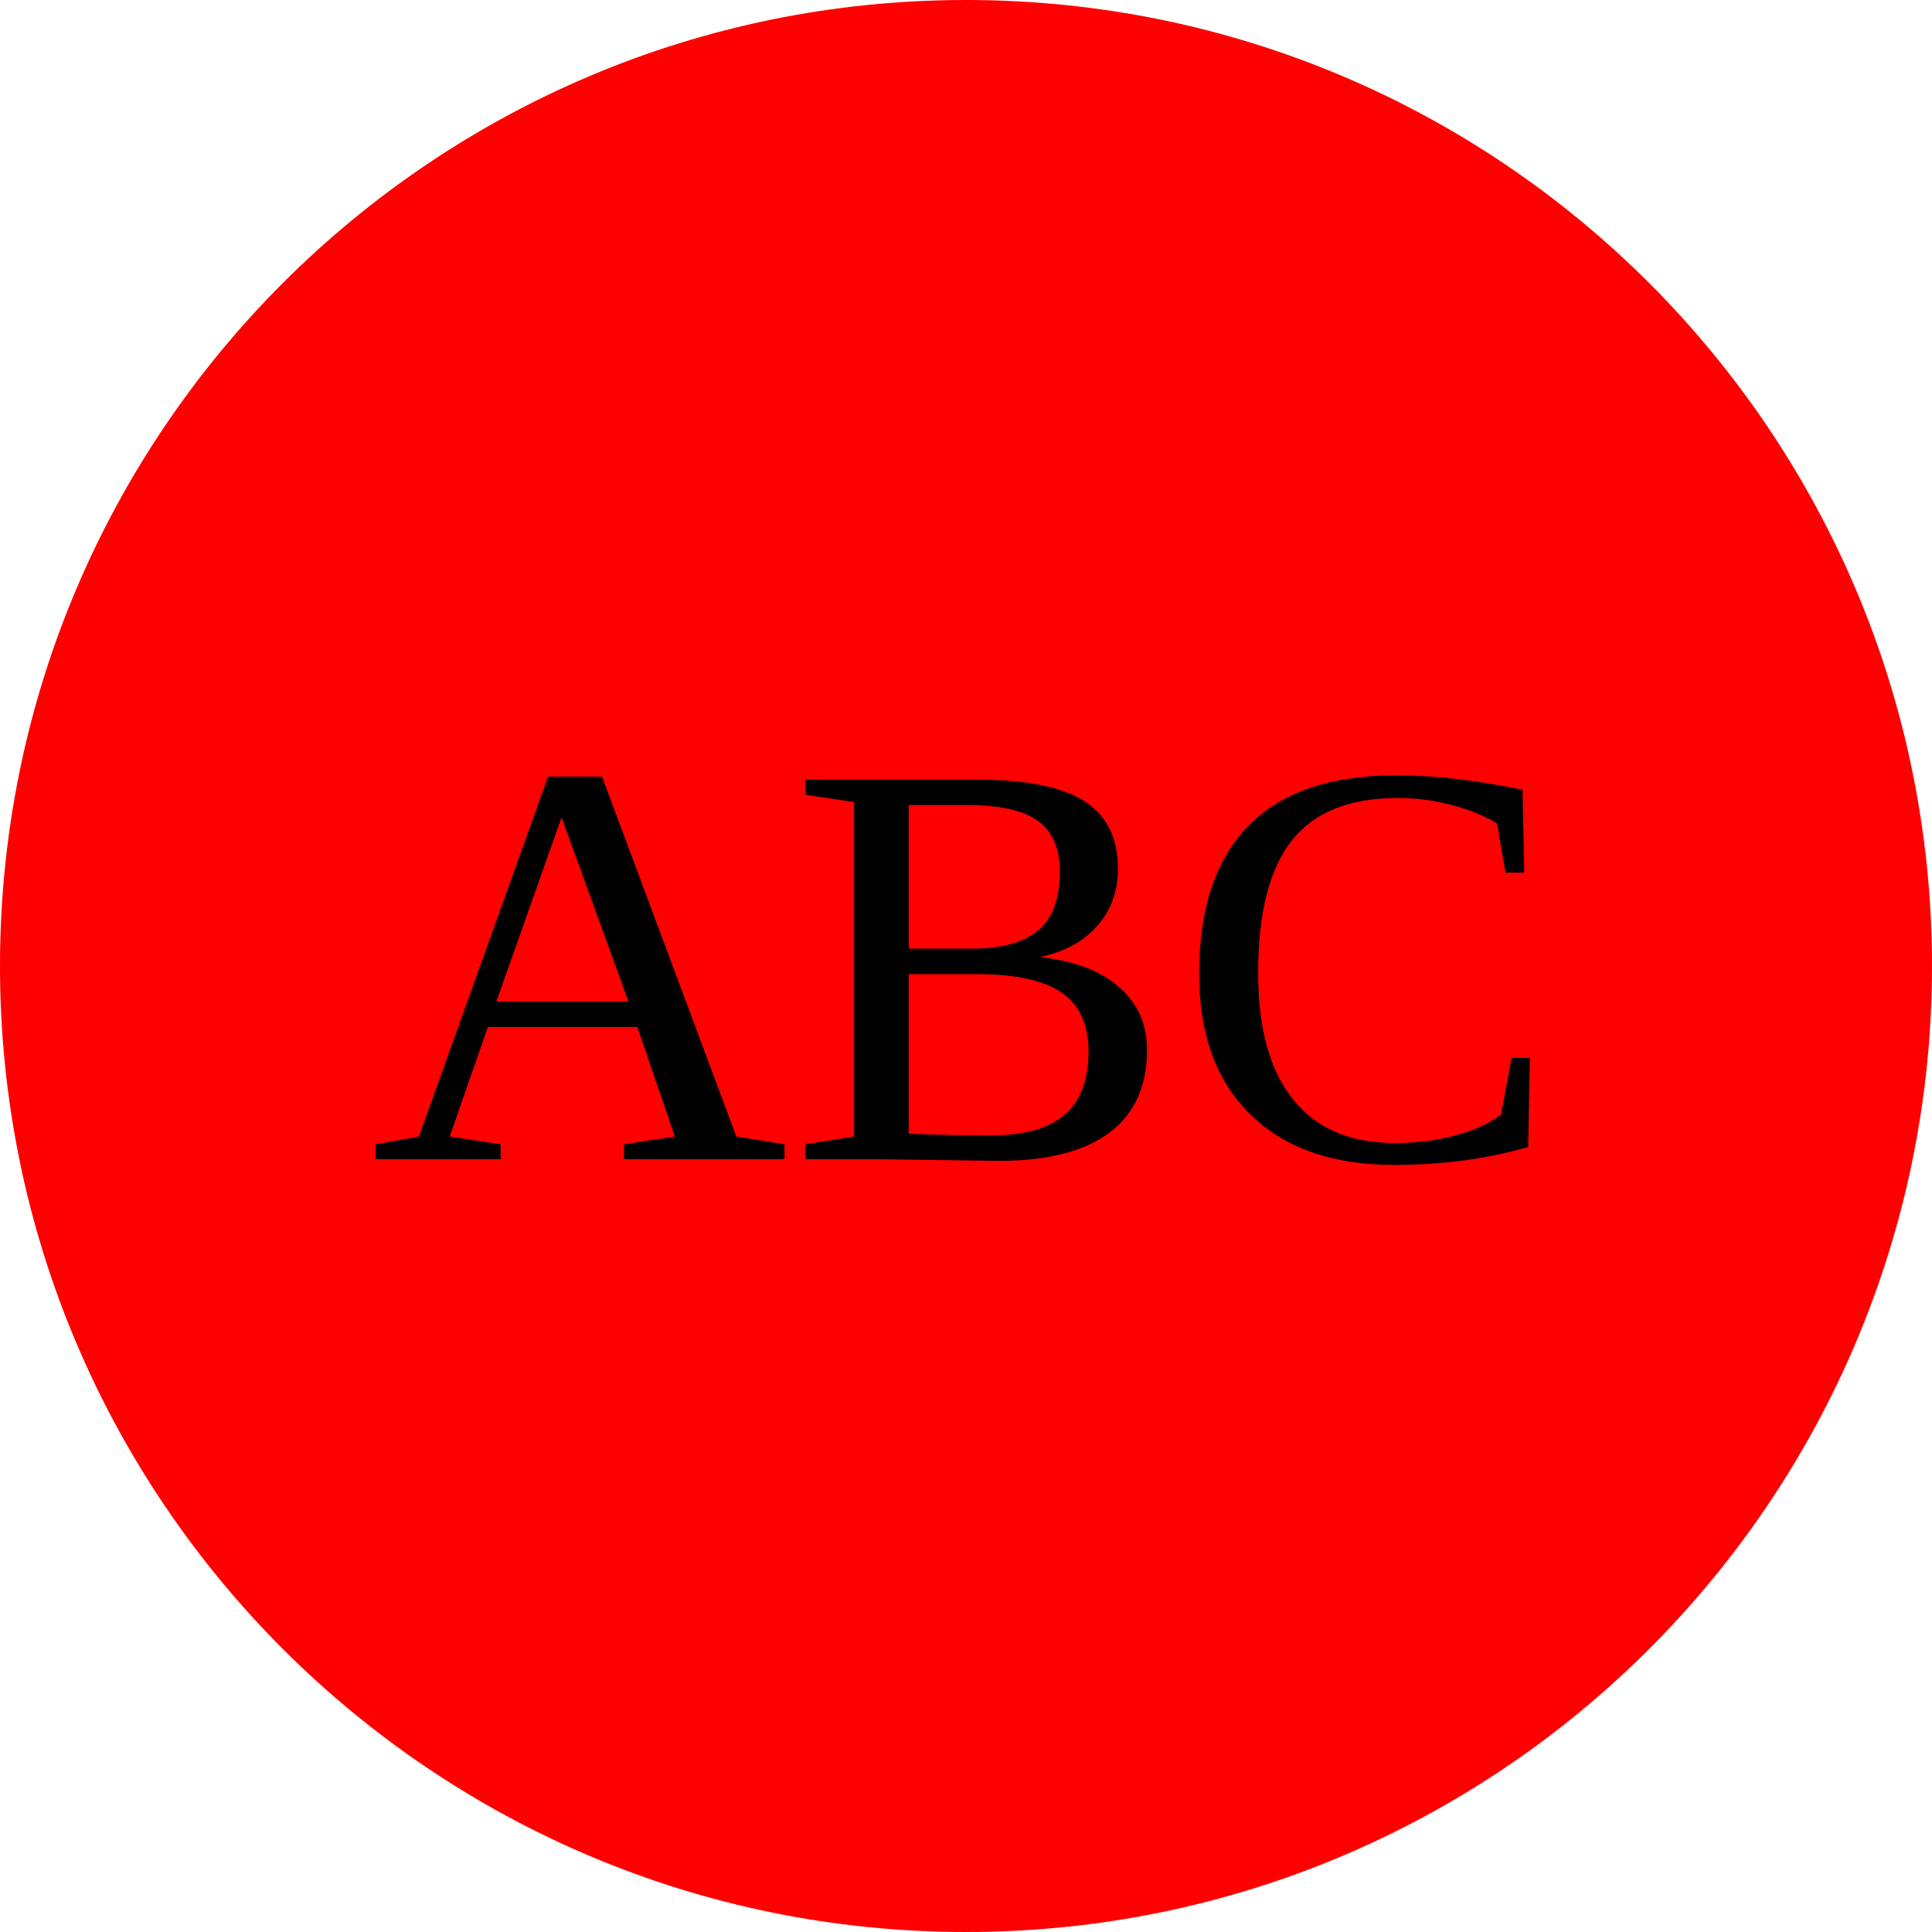
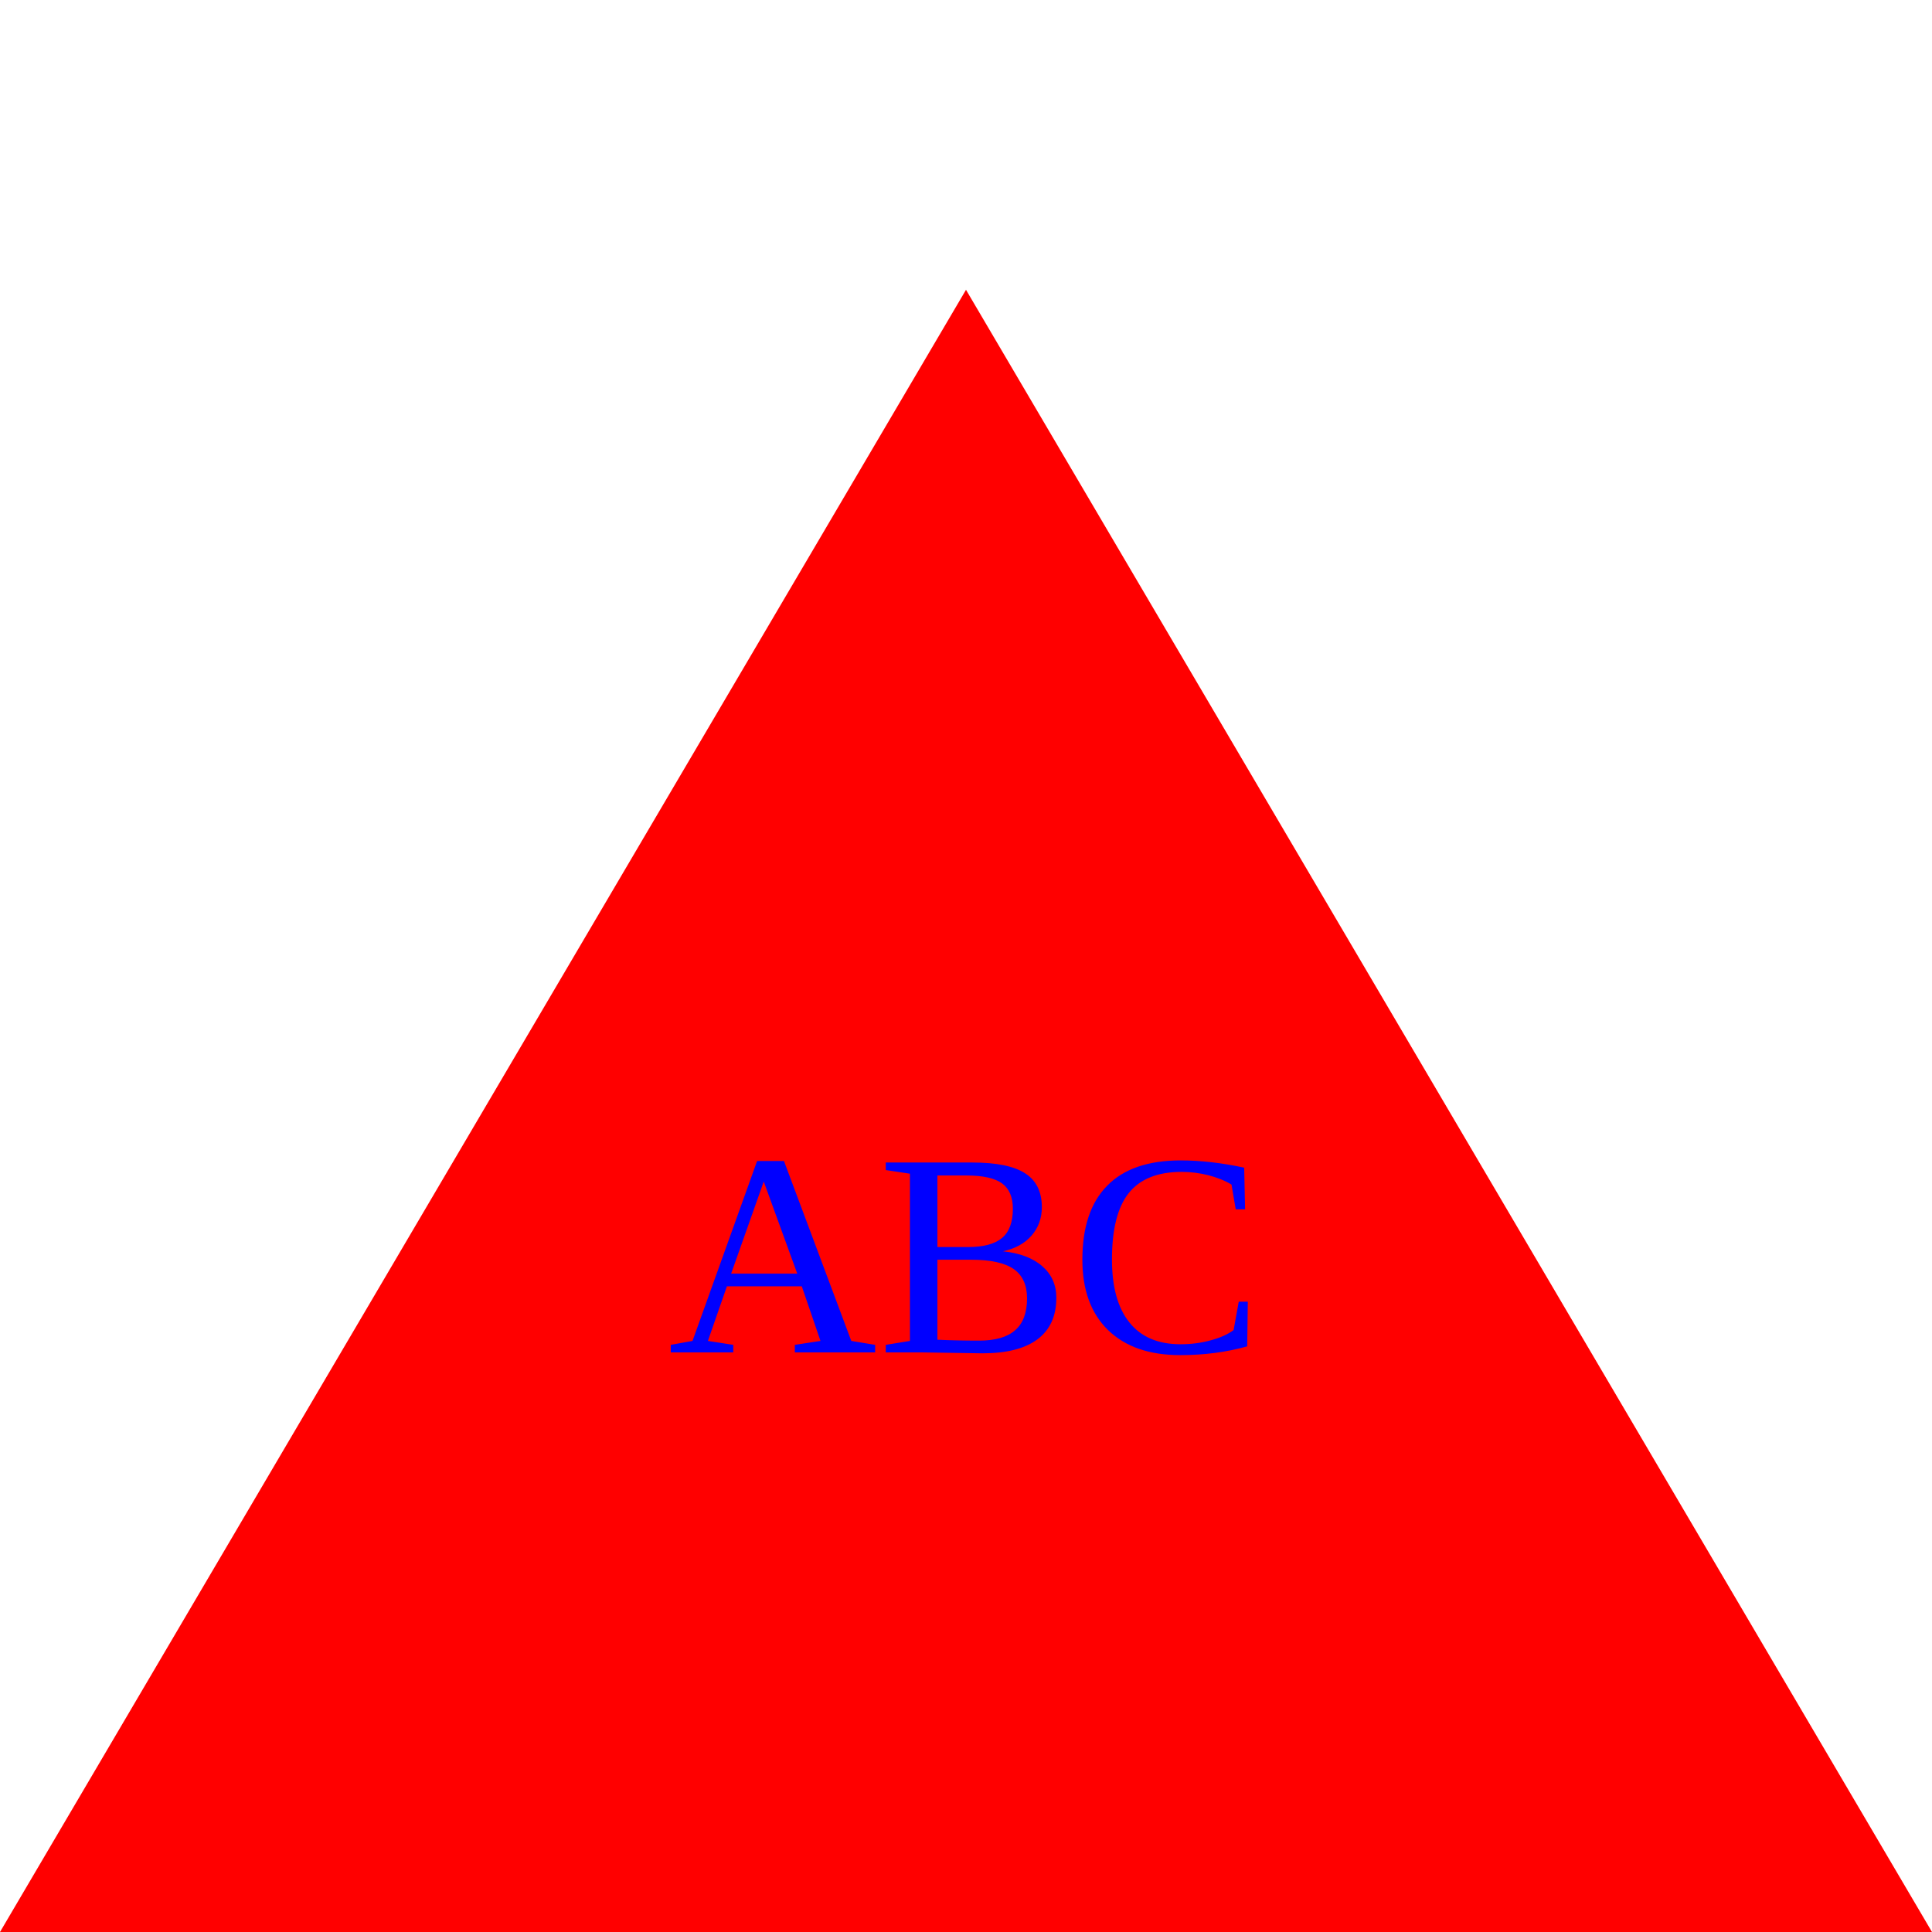
- <svg xmlns="http://www.w3.org/2000/svg" version="1.1" width="200" height="200">
-   <circle cx="50%" cy="50%" r="100" fill="red" />
-   <text x="50%" y="60%" font-size="60" text-anchor="middle" fill="undefined">ABC</text>
+ <svg xmlns="http://www.w3.org/2000/svg" version="1.1" width="200" height="200" viewBox="0 0 100 100">
+   <polygon points="50 15, 100 100, 0 100" x="50%" y="50%" fill="red" />
+   <text x="50%" y="70%" font-size="125%" text-anchor="middle" fill="blue">ABC</text>
</svg>
